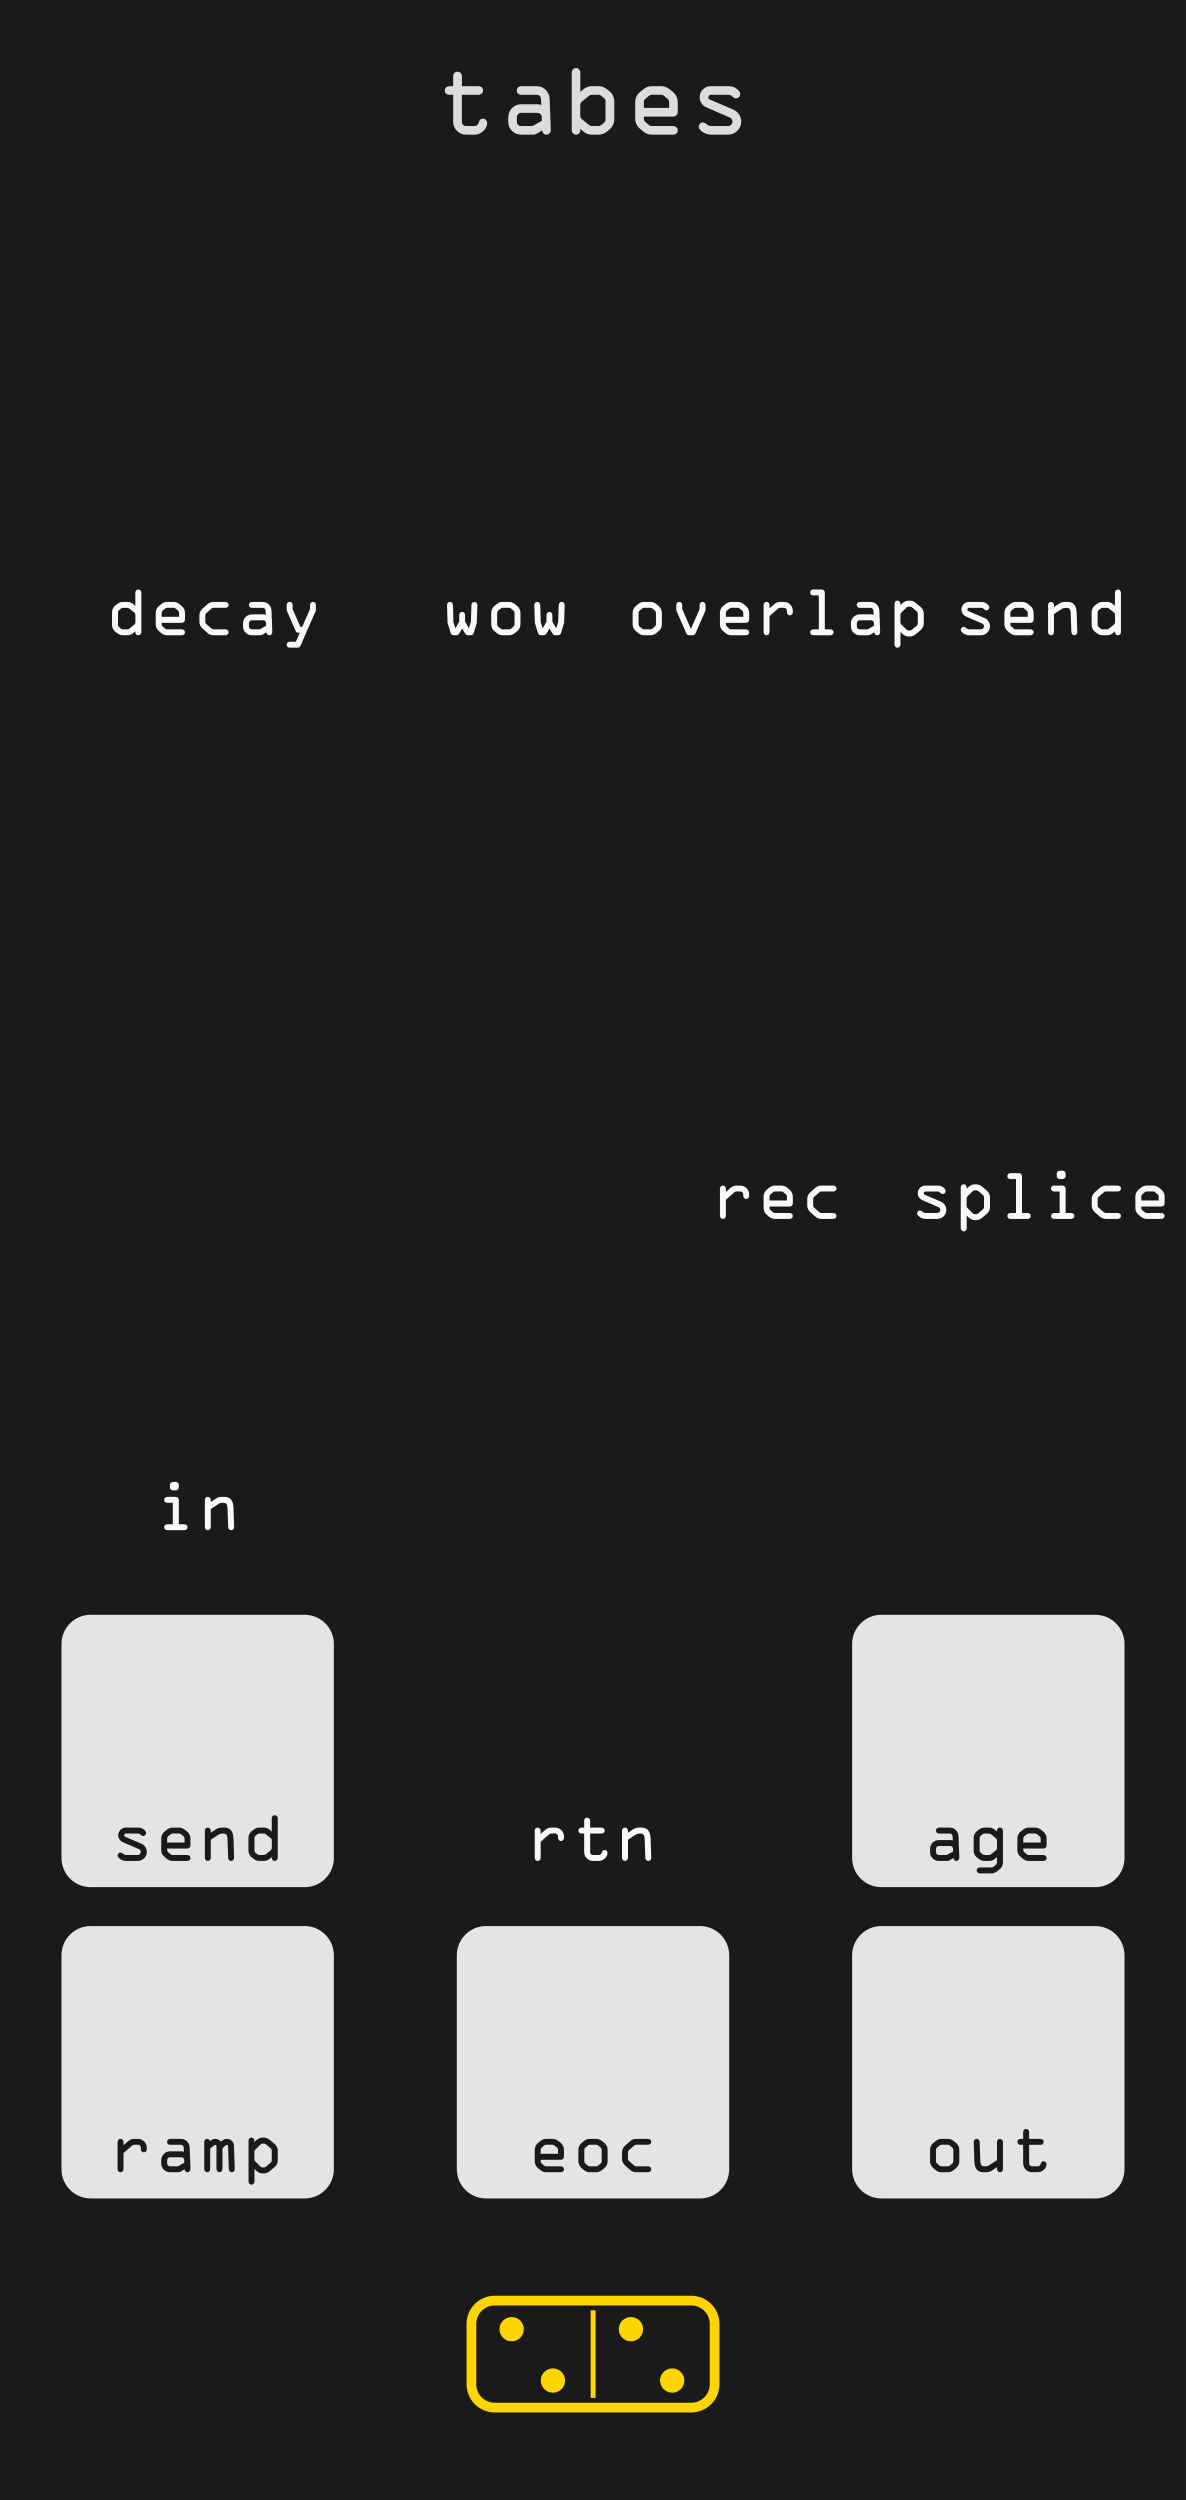
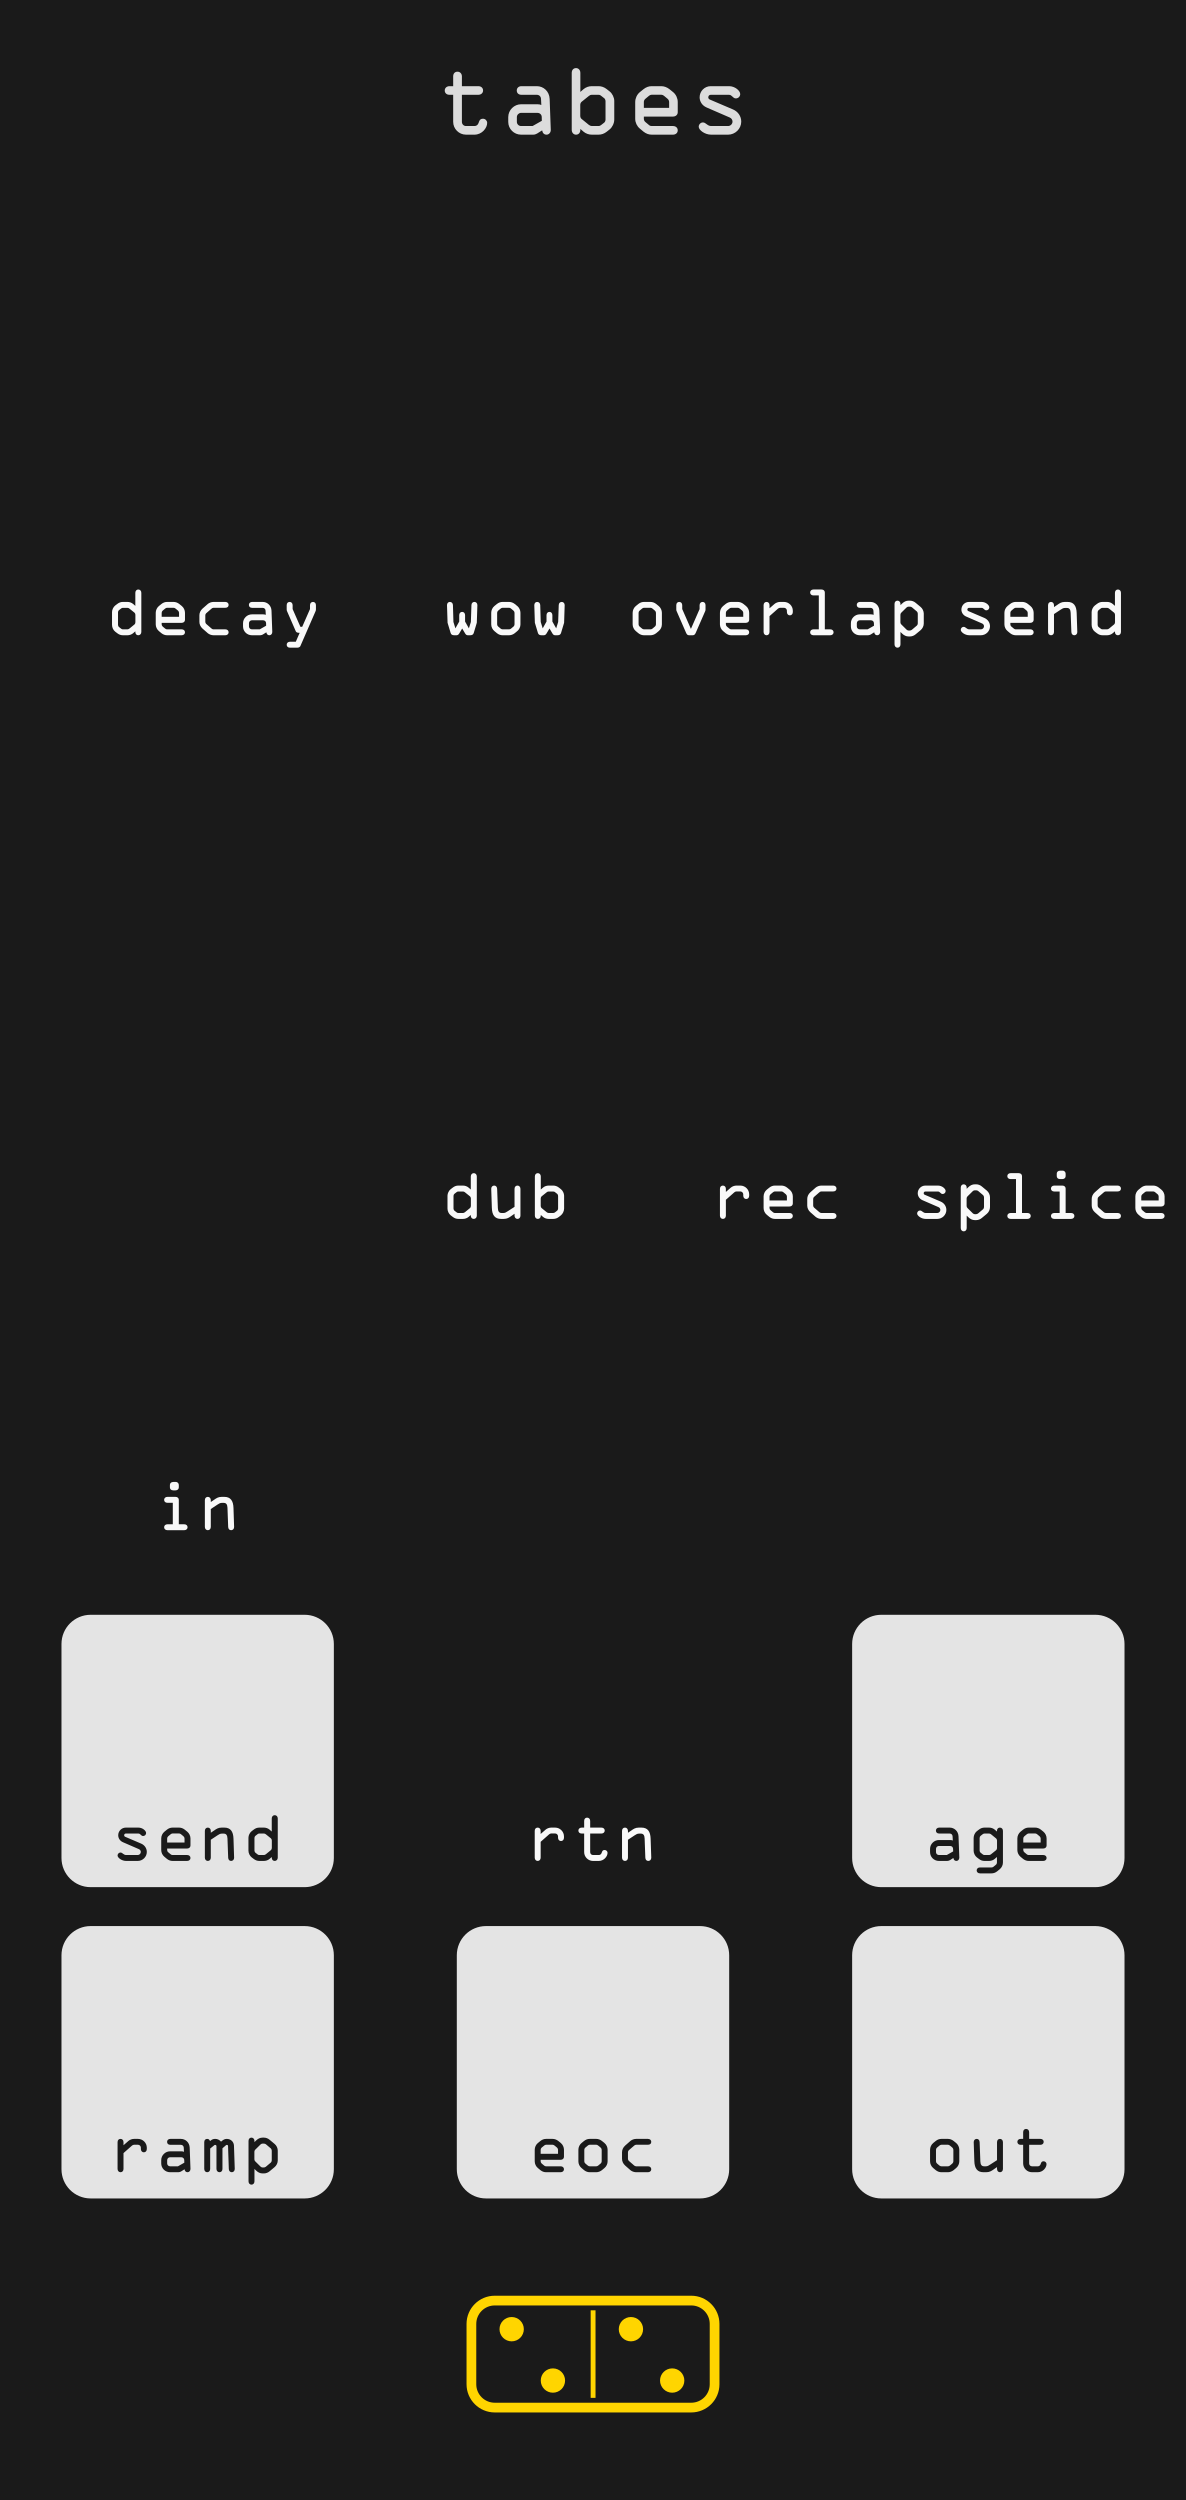
<svg xmlns="http://www.w3.org/2000/svg" width="60.96mm" height="128.5mm" viewBox="0 0 60.96 128.5">
  <rect width="60.96" height="128.5" fill="#1a1a1a" />
  <path d="M23.742 3.928C23.742 3.78 23.642 3.685 23.515 3.685C23.388 3.685 23.293 3.769 23.293 3.928V4.429H23.108C22.961 4.429 22.86 4.524 22.86 4.651C22.86 4.778 22.95 4.873 23.108 4.873H23.293V6.262C23.293 6.621 23.589 6.922 23.953 6.922H24.386C24.772 6.922 25.041 6.584 25.041 6.315C25.041 6.209 24.951 6.103 24.825 6.103C24.645 6.103 24.629 6.246 24.597 6.325C24.561 6.425 24.481 6.478 24.392 6.478H23.953C23.832 6.478 23.742 6.383 23.742 6.267V4.873H24.582C24.73 4.873 24.83 4.778 24.83 4.651C24.83 4.524 24.735 4.429 24.582 4.429H23.742Z M26.805 4.429C26.657 4.429 26.562 4.524 26.562 4.651C26.562 4.778 26.646 4.873 26.805 4.873H27.592C27.713 4.873 27.803 4.957 27.808 5.084L27.824 5.396C27.761 5.369 27.697 5.359 27.629 5.359H26.784C26.43 5.359 26.124 5.654 26.124 6.019V6.267C26.124 6.626 26.419 6.922 26.784 6.922H27.412C27.481 6.922 27.565 6.89 27.607 6.864L27.866 6.7C27.887 6.843 27.972 6.922 28.093 6.922C28.209 6.922 28.31 6.821 28.31 6.679V6.668L28.252 5.084C28.236 4.688 27.93 4.429 27.592 4.429ZM26.778 5.802H27.629C27.745 5.802 27.845 5.892 27.845 6.014L27.85 6.209L27.375 6.478H26.784C26.662 6.478 26.567 6.378 26.567 6.267V6.019C26.567 5.897 26.673 5.802 26.778 5.802Z M29.83 3.748C29.83 3.6 29.735 3.5 29.609 3.5C29.482 3.5 29.387 3.59 29.387 3.748V6.674C29.387 6.821 29.482 6.922 29.609 6.922C29.735 6.922 29.83 6.827 29.83 6.674V6.626L29.994 6.769C30.11 6.869 30.269 6.922 30.417 6.922H30.76C30.913 6.922 31.056 6.874 31.188 6.769L31.335 6.652C31.467 6.547 31.573 6.341 31.573 6.146V5.184C31.573 5.016 31.473 4.804 31.335 4.699L31.188 4.583C31.056 4.477 30.908 4.429 30.76 4.429H30.417C30.269 4.429 30.11 4.482 29.994 4.583L29.83 4.725ZM30.417 4.873H30.76C30.834 4.873 30.871 4.899 30.913 4.936L31.061 5.052C31.093 5.079 31.124 5.142 31.124 5.2V6.146C31.124 6.209 31.093 6.272 31.061 6.299L30.913 6.415C30.865 6.452 30.829 6.478 30.76 6.478H30.417C30.369 6.478 30.316 6.457 30.263 6.415L29.889 6.109C29.852 6.082 29.825 6.019 29.825 5.955V5.39C29.825 5.327 29.857 5.264 29.889 5.237L30.263 4.936C30.311 4.894 30.359 4.873 30.417 4.873Z M33.495 4.429C33.347 4.429 33.205 4.482 33.078 4.583L32.888 4.736C32.74 4.857 32.65 5.052 32.65 5.243V6.109C32.65 6.299 32.74 6.489 32.888 6.61L33.078 6.769C33.205 6.869 33.347 6.922 33.495 6.922H34.588C34.736 6.922 34.836 6.827 34.836 6.7C34.836 6.573 34.741 6.478 34.588 6.478H33.5C33.458 6.478 33.416 6.473 33.363 6.431L33.173 6.272C33.126 6.235 33.094 6.172 33.094 6.109V5.992H34.588C34.736 5.992 34.836 5.897 34.836 5.771V5.243C34.836 5.052 34.747 4.857 34.599 4.736L34.409 4.583C34.282 4.482 34.129 4.429 33.986 4.429ZM33.5 4.868H33.986C34.034 4.868 34.081 4.889 34.124 4.92L34.314 5.079C34.361 5.116 34.393 5.184 34.393 5.243V5.544H33.094V5.243C33.094 5.179 33.126 5.116 33.173 5.079L33.363 4.92C33.405 4.889 33.453 4.868 33.5 4.868Z M36.531 4.429C36.215 4.429 35.961 4.688 35.961 5C35.961 5.227 36.098 5.427 36.315 5.522L37.508 6.04C37.598 6.077 37.651 6.161 37.651 6.251C37.651 6.378 37.54 6.478 37.424 6.478H36.553C36.357 6.478 36.283 6.293 36.13 6.293C36.009 6.293 35.914 6.399 35.914 6.515C35.914 6.684 36.225 6.922 36.553 6.922H37.424C37.783 6.922 38.1 6.626 38.1 6.251C38.1 5.977 37.936 5.739 37.683 5.628L36.484 5.116C36.431 5.095 36.405 5.042 36.405 5.01C36.405 4.92 36.463 4.873 36.531 4.873H37.466C37.64 4.873 37.656 5.058 37.825 5.058C37.941 5.058 38.047 4.963 38.047 4.836C38.047 4.667 37.783 4.429 37.471 4.429Z" fill="#dcdcdc" />
  <rect x="3.16" y="83.00" width="14.0" height="14.0" rx="1.5" fill="#e4e4e4" />
  <rect x="43.80" y="83.00" width="14.0" height="14.0" rx="1.5" fill="#e4e4e4" />
  <rect x="3.16" y="99.00" width="14.0" height="14.0" rx="1.5" fill="#e4e4e4" />
  <rect x="23.48" y="99.00" width="14.0" height="14.0" rx="1.5" fill="#e4e4e4" />
  <rect x="43.80" y="99.00" width="14.0" height="14.0" rx="1.5" fill="#e4e4e4" />
  <path d="M7.264 30.471C7.264 30.365 7.195 30.3 7.108 30.3C7.021 30.3 6.956 30.369 6.956 30.471V31.142L6.843 31.044C6.763 30.975 6.654 30.939 6.553 30.939H6.317C6.212 30.939 6.117 30.972 6.026 31.044L5.921 31.124C5.827 31.197 5.758 31.342 5.758 31.458V32.119C5.758 32.253 5.823 32.391 5.921 32.467L6.026 32.547C6.117 32.62 6.215 32.652 6.317 32.652H6.553C6.654 32.652 6.763 32.616 6.843 32.547L6.956 32.449V32.482C6.956 32.591 7.021 32.652 7.108 32.652C7.195 32.652 7.264 32.583 7.264 32.482ZM6.317 31.244H6.553C6.593 31.244 6.625 31.258 6.658 31.287L6.916 31.494C6.938 31.513 6.959 31.556 6.959 31.6V31.988C6.959 32.032 6.938 32.075 6.916 32.093L6.658 32.304C6.622 32.333 6.589 32.348 6.553 32.348H6.317C6.266 32.348 6.241 32.326 6.212 32.304L6.11 32.224C6.088 32.206 6.066 32.162 6.066 32.119V31.469C6.066 31.425 6.088 31.385 6.11 31.367L6.212 31.287C6.241 31.266 6.266 31.244 6.317 31.244Z M8.586 30.939C8.484 30.939 8.386 30.975 8.299 31.044L8.168 31.15C8.067 31.233 8.005 31.367 8.005 31.498V32.093C8.005 32.224 8.067 32.355 8.168 32.438L8.299 32.547C8.386 32.616 8.484 32.652 8.586 32.652H9.337C9.439 32.652 9.508 32.587 9.508 32.5C9.508 32.413 9.443 32.348 9.337 32.348H8.589C8.56 32.348 8.531 32.344 8.495 32.315L8.364 32.206C8.332 32.181 8.31 32.137 8.31 32.093V32.014H9.337C9.439 32.014 9.508 31.948 9.508 31.861V31.498C9.508 31.367 9.446 31.233 9.345 31.15L9.214 31.044C9.127 30.975 9.021 30.939 8.923 30.939ZM8.589 31.24H8.923C8.956 31.24 8.989 31.255 9.018 31.277L9.149 31.385C9.181 31.411 9.203 31.458 9.203 31.498V31.705H8.31V31.498C8.31 31.454 8.332 31.411 8.364 31.385L8.495 31.277C8.524 31.255 8.557 31.24 8.589 31.24Z M10.975 30.939C10.869 30.939 10.753 30.983 10.681 31.044L10.408 31.284C10.303 31.378 10.249 31.502 10.249 31.629V31.963C10.249 32.09 10.303 32.213 10.408 32.308L10.681 32.547C10.753 32.609 10.869 32.652 10.975 32.652H11.581C11.683 32.652 11.751 32.587 11.751 32.5C11.751 32.413 11.686 32.348 11.581 32.348H10.975C10.927 32.348 10.902 32.329 10.869 32.304L10.597 32.068C10.572 32.046 10.553 32.003 10.553 31.963V31.625C10.553 31.585 10.572 31.545 10.597 31.523L10.869 31.287C10.902 31.258 10.935 31.24 10.975 31.24H11.581C11.693 31.24 11.751 31.179 11.751 31.091C11.751 31.004 11.683 30.939 11.581 30.939Z M12.96 30.939C12.859 30.939 12.793 31.004 12.793 31.091C12.793 31.179 12.851 31.244 12.96 31.244H13.501C13.585 31.244 13.647 31.302 13.65 31.389L13.661 31.603C13.617 31.585 13.574 31.578 13.527 31.578H12.946C12.703 31.578 12.492 31.781 12.492 32.032V32.202C12.492 32.449 12.695 32.652 12.946 32.652H13.378C13.425 32.652 13.483 32.631 13.512 32.613L13.69 32.5C13.705 32.598 13.763 32.652 13.846 32.652C13.926 32.652 13.995 32.583 13.995 32.485V32.478L13.955 31.389C13.944 31.117 13.734 30.939 13.501 30.939ZM12.942 31.883H13.527C13.607 31.883 13.676 31.945 13.676 32.028L13.679 32.162L13.352 32.348H12.946C12.862 32.348 12.797 32.279 12.797 32.202V32.032C12.797 31.948 12.87 31.883 12.942 31.883Z M15.041 31.106C15.041 31.004 14.975 30.939 14.888 30.939C14.801 30.939 14.736 30.997 14.736 31.106V31.331C14.736 31.378 14.747 31.4 14.757 31.422L15.204 32.449C15.222 32.493 15.277 32.525 15.353 32.525H15.404L15.204 32.986H14.903C14.801 32.986 14.736 33.052 14.736 33.139C14.736 33.226 14.797 33.291 14.903 33.291H15.284C15.36 33.291 15.418 33.251 15.436 33.215L16.217 31.422C16.228 31.396 16.239 31.371 16.239 31.331V31.106C16.239 31.001 16.173 30.939 16.086 30.939C15.999 30.939 15.934 31.004 15.934 31.106V31.306L15.534 32.217H15.44L15.041 31.306Z" fill="#f9f9f9" />
  <path d="M23.281 31.102C23.277 31.001 23.212 30.939 23.121 30.939C23.041 30.939 22.976 31.004 22.976 31.102V31.11L23.005 32.01L23.161 32.529C23.186 32.62 23.248 32.652 23.35 32.652H23.466C23.52 32.652 23.568 32.623 23.604 32.562L23.756 32.304L23.909 32.562C23.945 32.623 23.989 32.652 24.043 32.652H24.163C24.265 32.652 24.326 32.62 24.352 32.529L24.508 32.01L24.537 31.11V31.102C24.537 31.004 24.468 30.939 24.388 30.939C24.297 30.939 24.236 31.001 24.232 31.102L24.203 31.97L24.101 32.297L23.905 31.948V31.618C23.905 31.523 23.844 31.451 23.756 31.451C23.669 31.451 23.604 31.516 23.604 31.618V31.948L23.408 32.297L23.306 31.97Z M25.829 30.939C25.728 30.939 25.63 30.975 25.543 31.044L25.412 31.15C25.31 31.233 25.249 31.367 25.249 31.498V32.093C25.249 32.224 25.31 32.355 25.412 32.438L25.543 32.547C25.63 32.616 25.728 32.652 25.829 32.652H26.167C26.265 32.652 26.37 32.616 26.457 32.547L26.588 32.438C26.69 32.355 26.751 32.224 26.751 32.093V31.498C26.751 31.367 26.69 31.233 26.588 31.15L26.457 31.044C26.37 30.975 26.265 30.939 26.167 30.939ZM25.833 31.24H26.167C26.2 31.24 26.232 31.255 26.261 31.277L26.392 31.385C26.425 31.411 26.447 31.458 26.447 31.498V32.093C26.447 32.133 26.425 32.181 26.392 32.206L26.261 32.315C26.232 32.337 26.2 32.348 26.167 32.348H25.833C25.8 32.348 25.768 32.337 25.739 32.315L25.608 32.206C25.575 32.181 25.553 32.137 25.553 32.093V31.498C25.553 31.454 25.575 31.411 25.608 31.385L25.739 31.277C25.768 31.255 25.8 31.24 25.833 31.24Z M27.768 31.102C27.764 31.001 27.699 30.939 27.608 30.939C27.528 30.939 27.463 31.004 27.463 31.102V31.11L27.492 32.01L27.648 32.529C27.674 32.62 27.735 32.652 27.837 32.652H27.953C28.008 32.652 28.055 32.623 28.091 32.562L28.244 32.304L28.396 32.562C28.432 32.623 28.476 32.652 28.53 32.652H28.65C28.752 32.652 28.814 32.62 28.839 32.529L28.995 32.01L29.024 31.11V31.102C29.024 31.004 28.955 30.939 28.875 30.939C28.784 30.939 28.723 31.001 28.719 31.102L28.69 31.97L28.588 32.297L28.392 31.948V31.618C28.392 31.523 28.331 31.451 28.244 31.451C28.156 31.451 28.091 31.516 28.091 31.618V31.948L27.895 32.297L27.793 31.97Z" fill="#f9f9f9" />
  <path d="M33.099 30.939C32.997 30.939 32.899 30.975 32.812 31.044L32.681 31.15C32.58 31.233 32.518 31.367 32.518 31.498V32.093C32.518 32.224 32.58 32.355 32.681 32.438L32.812 32.547C32.899 32.616 32.997 32.652 33.099 32.652H33.436C33.534 32.652 33.64 32.616 33.727 32.547L33.857 32.438C33.959 32.355 34.021 32.224 34.021 32.093V31.498C34.021 31.367 33.959 31.233 33.857 31.15L33.727 31.044C33.64 30.975 33.534 30.939 33.436 30.939ZM33.102 31.24H33.436C33.469 31.24 33.502 31.255 33.531 31.277L33.661 31.385C33.694 31.411 33.716 31.458 33.716 31.498V32.093C33.716 32.133 33.694 32.181 33.661 32.206L33.531 32.315C33.502 32.337 33.469 32.348 33.436 32.348H33.102C33.07 32.348 33.037 32.337 33.008 32.315L32.877 32.206C32.845 32.181 32.823 32.137 32.823 32.093V31.498C32.823 31.454 32.845 31.411 32.877 31.385L33.008 31.277C33.037 31.255 33.07 31.24 33.102 31.24Z M35.066 31.106C35.066 31.004 35.001 30.939 34.914 30.939C34.827 30.939 34.761 30.997 34.761 31.106V31.331C34.761 31.378 34.772 31.4 34.783 31.422L35.262 32.522C35.299 32.602 35.331 32.652 35.418 32.652H35.607C35.691 32.652 35.727 32.602 35.763 32.522L36.243 31.422C36.253 31.4 36.264 31.375 36.264 31.331V31.106C36.264 31.001 36.199 30.939 36.112 30.939C36.025 30.939 35.959 31.004 35.959 31.106V31.306L35.513 32.326L35.066 31.306Z M37.586 30.939C37.484 30.939 37.386 30.975 37.299 31.044L37.168 31.15C37.067 31.233 37.005 31.367 37.005 31.498V32.093C37.005 32.224 37.067 32.355 37.168 32.438L37.299 32.547C37.386 32.616 37.484 32.652 37.586 32.652H38.337C38.439 32.652 38.508 32.587 38.508 32.5C38.508 32.413 38.443 32.348 38.337 32.348H37.589C37.56 32.348 37.531 32.344 37.495 32.315L37.364 32.206C37.332 32.181 37.31 32.137 37.31 32.093V32.014H38.337C38.439 32.014 38.508 31.948 38.508 31.861V31.498C38.508 31.367 38.446 31.233 38.345 31.15L38.214 31.044C38.127 30.975 38.021 30.939 37.923 30.939ZM37.589 31.24H37.923C37.956 31.24 37.989 31.255 38.018 31.277L38.149 31.385C38.181 31.411 38.203 31.458 38.203 31.498V31.705H37.31V31.498C37.31 31.454 37.332 31.411 37.364 31.385L37.495 31.277C37.524 31.255 37.557 31.24 37.589 31.24Z M39.553 31.106C39.553 31.004 39.488 30.939 39.401 30.939C39.314 30.939 39.249 30.997 39.249 31.106V32.482C39.249 32.583 39.314 32.652 39.401 32.652C39.488 32.652 39.553 32.587 39.553 32.482V31.669L39.989 31.284C40.015 31.258 40.069 31.24 40.098 31.24H40.298C40.378 31.24 40.447 31.309 40.447 31.389V31.458C40.447 31.56 40.512 31.629 40.599 31.629C40.686 31.629 40.751 31.563 40.751 31.458V31.389C40.751 31.146 40.548 30.939 40.298 30.939H40.098C39.996 30.939 39.884 30.979 39.808 31.044L39.553 31.266Z M41.812 30.3C41.71 30.3 41.641 30.365 41.641 30.452C41.641 30.54 41.703 30.605 41.812 30.605H42.087V32.348H41.812C41.71 32.348 41.641 32.413 41.641 32.5C41.641 32.587 41.706 32.652 41.812 32.652H42.676C42.777 32.652 42.846 32.587 42.846 32.5C42.846 32.413 42.781 32.348 42.676 32.348H42.396V30.452C42.396 30.365 42.331 30.3 42.225 30.3Z M44.204 30.939C44.102 30.939 44.037 31.004 44.037 31.091C44.037 31.179 44.095 31.244 44.204 31.244H44.745C44.828 31.244 44.89 31.302 44.894 31.389L44.905 31.603C44.861 31.585 44.817 31.578 44.77 31.578H44.189C43.946 31.578 43.736 31.781 43.736 32.032V32.202C43.736 32.449 43.939 32.652 44.189 32.652H44.621C44.669 32.652 44.727 32.631 44.756 32.613L44.934 32.5C44.948 32.598 45.006 32.652 45.09 32.652C45.17 32.652 45.239 32.583 45.239 32.485V32.478L45.199 31.389C45.188 31.117 44.977 30.939 44.745 30.939ZM44.186 31.883H44.77C44.85 31.883 44.919 31.945 44.919 32.028L44.923 32.162L44.596 32.348H44.189C44.106 32.348 44.041 32.279 44.041 32.202V32.032C44.041 31.948 44.113 31.883 44.186 31.883Z M46.284 31.044C46.284 30.943 46.219 30.874 46.132 30.874C46.045 30.874 45.979 30.935 45.979 31.044V33.121C45.979 33.222 46.045 33.291 46.132 33.291C46.219 33.291 46.284 33.226 46.284 33.121V32.482L46.357 32.554C46.462 32.66 46.575 32.714 46.702 32.714H46.771C46.872 32.714 46.981 32.674 47.061 32.605L47.319 32.391C47.42 32.308 47.482 32.173 47.482 32.046V31.542C47.482 31.415 47.42 31.28 47.319 31.197L47.061 30.983C46.981 30.914 46.872 30.874 46.771 30.874H46.702C46.575 30.874 46.462 30.928 46.357 31.033L46.284 31.106ZM46.698 31.182H46.767C46.807 31.182 46.847 31.193 46.876 31.218L47.13 31.433C47.152 31.451 47.174 31.502 47.174 31.542V32.046C47.174 32.086 47.152 32.133 47.13 32.151L46.876 32.366C46.847 32.391 46.803 32.409 46.767 32.409H46.698C46.665 32.409 46.625 32.391 46.596 32.362L46.324 32.093C46.295 32.064 46.281 32.028 46.281 31.988V31.6C46.281 31.56 46.295 31.523 46.324 31.494L46.596 31.226C46.625 31.197 46.662 31.182 46.698 31.182Z" fill="#f9f9f9" />
  <path d="M49.808 30.939C49.59 30.939 49.416 31.117 49.416 31.331C49.416 31.487 49.51 31.625 49.659 31.69L50.48 32.046C50.541 32.072 50.578 32.13 50.578 32.191C50.578 32.279 50.501 32.348 50.421 32.348H49.822C49.688 32.348 49.637 32.22 49.532 32.22C49.449 32.22 49.383 32.293 49.383 32.373C49.383 32.489 49.597 32.652 49.822 32.652H50.421C50.668 32.652 50.886 32.449 50.886 32.191C50.886 32.003 50.774 31.839 50.599 31.763L49.775 31.411C49.739 31.396 49.721 31.36 49.721 31.338C49.721 31.277 49.761 31.244 49.808 31.244H50.45C50.57 31.244 50.581 31.371 50.697 31.371C50.777 31.371 50.85 31.306 50.85 31.218C50.85 31.102 50.668 30.939 50.454 30.939Z M52.208 30.939C52.106 30.939 52.008 30.975 51.921 31.044L51.79 31.15C51.688 31.233 51.627 31.367 51.627 31.498V32.093C51.627 32.224 51.688 32.355 51.79 32.438L51.921 32.547C52.008 32.616 52.106 32.652 52.208 32.652H52.959C53.061 32.652 53.13 32.587 53.13 32.5C53.13 32.413 53.064 32.348 52.959 32.348H52.211C52.182 32.348 52.153 32.344 52.117 32.315L51.986 32.206C51.953 32.181 51.932 32.137 51.932 32.093V32.014H52.959C53.061 32.014 53.13 31.948 53.13 31.861V31.498C53.13 31.367 53.068 31.233 52.966 31.15L52.836 31.044C52.749 30.975 52.643 30.939 52.545 30.939ZM52.211 31.24H52.545C52.578 31.24 52.611 31.255 52.64 31.277L52.77 31.385C52.803 31.411 52.825 31.458 52.825 31.498V31.705H51.932V31.498C51.932 31.454 51.953 31.411 51.986 31.385L52.117 31.277C52.146 31.255 52.179 31.24 52.211 31.24Z M54.175 31.11C54.175 31.008 54.11 30.939 54.023 30.939C53.936 30.939 53.87 31.001 53.87 31.11V32.482C53.87 32.583 53.936 32.652 54.023 32.652C54.11 32.652 54.175 32.587 54.175 32.482V31.563L54.527 31.331C54.596 31.287 54.654 31.248 54.742 31.248H54.84C54.967 31.248 55.025 31.331 55.032 31.498L55.068 32.482C55.072 32.591 55.134 32.652 55.221 32.652C55.304 32.652 55.373 32.587 55.373 32.489V32.482L55.341 31.509C55.33 31.131 55.184 30.939 54.869 30.939H54.731C54.553 30.939 54.451 31.015 54.353 31.084L54.175 31.204Z M57.617 30.471C57.617 30.365 57.548 30.3 57.461 30.3C57.374 30.3 57.308 30.369 57.308 30.471V31.142L57.196 31.044C57.116 30.975 57.007 30.939 56.905 30.939H56.669C56.564 30.939 56.47 30.972 56.379 31.044L56.274 31.124C56.179 31.197 56.11 31.342 56.11 31.458V32.119C56.11 32.253 56.176 32.391 56.274 32.467L56.379 32.547C56.47 32.62 56.568 32.652 56.669 32.652H56.905C57.007 32.652 57.116 32.616 57.196 32.547L57.308 32.449V32.482C57.308 32.591 57.374 32.652 57.461 32.652C57.548 32.652 57.617 32.583 57.617 32.482ZM56.669 31.244H56.905C56.945 31.244 56.978 31.258 57.011 31.287L57.268 31.494C57.29 31.513 57.312 31.556 57.312 31.6V31.988C57.312 32.032 57.29 32.075 57.268 32.093L57.011 32.304C56.974 32.333 56.942 32.348 56.905 32.348H56.669C56.618 32.348 56.593 32.326 56.564 32.304L56.462 32.224C56.441 32.206 56.419 32.162 56.419 32.119V31.469C56.419 31.425 56.441 31.385 56.462 31.367L56.564 31.287C56.593 31.266 56.618 31.244 56.669 31.244Z" fill="#f9f9f9" />
+   <path d="M24.508 60.471C24.508 60.365 24.439 60.3 24.352 60.3C24.265 60.3 24.199 60.369 24.199 60.471V61.142L24.087 61.044C24.007 60.975 23.898 60.939 23.796 60.939H23.56C23.455 60.939 23.361 60.972 23.27 61.044L23.165 61.124C23.07 61.197 23.001 61.342 23.001 61.458V62.119C23.001 62.253 23.067 62.391 23.165 62.467L23.27 62.547C23.361 62.62 23.459 62.652 23.56 62.652H23.796C23.898 62.652 24.007 62.616 24.087 62.547L24.199 62.449V62.482C24.199 62.591 24.265 62.652 24.352 62.652C24.439 62.652 24.508 62.583 24.508 62.482ZM23.56 61.244H23.796C23.836 61.244 23.869 61.258 23.902 61.287L24.159 61.494C24.181 61.513 24.203 61.556 24.203 61.6V61.988C24.203 62.032 24.181 62.075 24.159 62.093L23.902 62.304C23.865 62.333 23.833 62.348 23.796 62.348H23.56C23.51 62.348 23.484 62.326 23.455 62.304L23.353 62.224C23.332 62.206 23.31 62.162 23.31 62.119V61.469C23.31 61.425 23.332 61.385 23.353 61.367L23.455 61.287C23.484 61.266 23.51 61.244 23.56 61.244Z M25.553 61.11C25.55 61.001 25.488 60.939 25.401 60.939C25.317 60.939 25.249 61.004 25.249 61.102V61.11L25.281 62.083C25.292 62.46 25.437 62.652 25.753 62.652H25.891C26.069 62.652 26.171 62.58 26.269 62.511L26.447 62.387V62.482C26.447 62.583 26.512 62.652 26.599 62.652C26.686 62.652 26.751 62.587 26.751 62.482V61.11C26.751 61.008 26.686 60.939 26.599 60.939C26.512 60.939 26.447 61.001 26.447 61.11V62.032L26.094 62.26C26.025 62.304 25.967 62.348 25.88 62.348H25.782C25.655 62.348 25.597 62.264 25.59 62.097Z M27.797 60.471C27.797 60.369 27.732 60.3 27.645 60.3C27.557 60.3 27.492 60.362 27.492 60.471V62.482C27.492 62.583 27.557 62.652 27.645 62.652C27.732 62.652 27.797 62.587 27.797 62.482V62.449L27.91 62.547C27.989 62.616 28.098 62.652 28.2 62.652H28.436C28.541 62.652 28.639 62.62 28.73 62.547L28.832 62.467C28.922 62.395 28.995 62.253 28.995 62.119V61.458C28.995 61.342 28.926 61.197 28.832 61.124L28.73 61.044C28.639 60.972 28.538 60.939 28.436 60.939H28.2C28.098 60.939 27.989 60.975 27.91 61.044L27.797 61.142ZM28.2 61.244H28.436C28.487 61.244 28.512 61.262 28.541 61.287L28.643 61.367C28.665 61.385 28.686 61.429 28.686 61.469V62.119C28.686 62.162 28.665 62.206 28.643 62.224L28.541 62.304C28.509 62.329 28.483 62.348 28.436 62.348H28.2C28.167 62.348 28.131 62.333 28.095 62.304L27.837 62.093C27.812 62.075 27.793 62.032 27.793 61.988V61.6C27.793 61.556 27.815 61.513 27.837 61.494L28.095 61.287C28.127 61.258 28.16 61.244 28.2 61.244Z" fill="#f9f9f9" />
  <path d="M37.31 61.106C37.31 61.004 37.245 60.939 37.157 60.939C37.07 60.939 37.005 60.997 37.005 61.106V62.482C37.005 62.583 37.07 62.652 37.157 62.652C37.245 62.652 37.31 62.587 37.31 62.482V61.669L37.746 61.284C37.771 61.258 37.825 61.24 37.854 61.24H38.054C38.134 61.24 38.203 61.309 38.203 61.389V61.458C38.203 61.56 38.268 61.629 38.355 61.629C38.443 61.629 38.508 61.563 38.508 61.458V61.389C38.508 61.146 38.305 60.939 38.054 60.939H37.854C37.753 60.939 37.64 60.979 37.564 61.044L37.31 61.266Z M39.829 60.939C39.728 60.939 39.63 60.975 39.543 61.044L39.412 61.15C39.31 61.233 39.249 61.367 39.249 61.498V62.093C39.249 62.224 39.31 62.355 39.412 62.438L39.543 62.547C39.63 62.616 39.728 62.652 39.829 62.652H40.581C40.683 62.652 40.751 62.587 40.751 62.5C40.751 62.413 40.686 62.348 40.581 62.348H39.833C39.804 62.348 39.775 62.344 39.739 62.315L39.608 62.206C39.575 62.181 39.553 62.137 39.553 62.093V62.014H40.581C40.683 62.014 40.751 61.948 40.751 61.861V61.498C40.751 61.367 40.69 61.233 40.588 61.15L40.457 61.044C40.37 60.975 40.265 60.939 40.167 60.939ZM39.833 61.24H40.167C40.2 61.24 40.232 61.255 40.261 61.277L40.392 61.385C40.425 61.411 40.447 61.458 40.447 61.498V61.705H39.553V61.498C39.553 61.454 39.575 61.411 39.608 61.385L39.739 61.277C39.768 61.255 39.8 61.24 39.833 61.24Z M42.218 60.939C42.113 60.939 41.997 60.983 41.924 61.044L41.652 61.284C41.547 61.378 41.492 61.502 41.492 61.629V61.963C41.492 62.09 41.547 62.213 41.652 62.308L41.924 62.547C41.997 62.609 42.113 62.652 42.218 62.652H42.824C42.926 62.652 42.995 62.587 42.995 62.5C42.995 62.413 42.93 62.348 42.824 62.348H42.218C42.171 62.348 42.146 62.329 42.113 62.304L41.841 62.068C41.815 62.046 41.797 62.003 41.797 61.963V61.625C41.797 61.585 41.815 61.545 41.841 61.523L42.113 61.287C42.146 61.258 42.178 61.24 42.218 61.24H42.824C42.937 61.24 42.995 61.179 42.995 61.091C42.995 61.004 42.926 60.939 42.824 60.939Z" fill="#f9f9f9" />
  <path d="M47.564 60.939C47.347 60.939 47.172 61.117 47.172 61.331C47.172 61.487 47.267 61.625 47.416 61.69L48.236 62.046C48.298 62.072 48.334 62.13 48.334 62.191C48.334 62.279 48.258 62.348 48.178 62.348H47.579C47.445 62.348 47.394 62.22 47.288 62.22C47.205 62.22 47.14 62.293 47.14 62.373C47.14 62.489 47.354 62.652 47.579 62.652H48.178C48.425 62.652 48.643 62.449 48.643 62.191C48.643 62.003 48.53 61.839 48.356 61.763L47.532 61.411C47.495 61.396 47.477 61.36 47.477 61.338C47.477 61.277 47.517 61.244 47.564 61.244H48.207C48.327 61.244 48.338 61.371 48.454 61.371C48.534 61.371 48.606 61.306 48.606 61.218C48.606 61.102 48.425 60.939 48.211 60.939Z M49.688 61.044C49.688 60.943 49.623 60.874 49.536 60.874C49.449 60.874 49.383 60.935 49.383 61.044V63.121C49.383 63.222 49.449 63.291 49.536 63.291C49.623 63.291 49.688 63.226 49.688 63.121V62.482L49.761 62.554C49.866 62.66 49.979 62.714 50.106 62.714H50.175C50.276 62.714 50.385 62.674 50.465 62.605L50.723 62.391C50.824 62.308 50.886 62.173 50.886 62.046V61.542C50.886 61.415 50.824 61.28 50.723 61.197L50.465 60.983C50.385 60.914 50.276 60.874 50.175 60.874H50.106C49.979 60.874 49.866 60.928 49.761 61.033L49.688 61.106ZM50.102 61.182H50.171C50.211 61.182 50.251 61.193 50.28 61.218L50.534 61.433C50.556 61.451 50.578 61.502 50.578 61.542V62.046C50.578 62.086 50.556 62.133 50.534 62.151L50.28 62.366C50.251 62.391 50.207 62.409 50.171 62.409H50.102C50.069 62.409 50.029 62.391 50 62.362L49.728 62.093C49.699 62.064 49.684 62.028 49.684 61.988V61.6C49.684 61.56 49.699 61.523 49.728 61.494L50 61.226C50.029 61.197 50.066 61.182 50.102 61.182Z M51.946 60.3C51.845 60.3 51.776 60.365 51.776 60.452C51.776 60.54 51.837 60.605 51.946 60.605H52.222V62.348H51.946C51.845 62.348 51.776 62.413 51.776 62.5C51.776 62.587 51.841 62.652 51.946 62.652H52.81C52.912 62.652 52.981 62.587 52.981 62.5C52.981 62.413 52.916 62.348 52.81 62.348H52.531V60.452C52.531 60.365 52.465 60.3 52.36 60.3Z M54.487 60.173C54.382 60.173 54.317 60.238 54.317 60.325V60.452C54.317 60.54 54.379 60.605 54.487 60.605H54.604C54.705 60.605 54.774 60.54 54.774 60.452V60.325C54.774 60.238 54.698 60.173 54.636 60.173ZM54.19 60.939C54.088 60.939 54.019 61.004 54.019 61.091C54.019 61.179 54.081 61.244 54.19 61.244H54.466V62.348H54.19C54.088 62.348 54.019 62.413 54.019 62.5C54.019 62.587 54.084 62.652 54.19 62.652H55.054C55.155 62.652 55.224 62.587 55.224 62.5C55.224 62.413 55.159 62.348 55.054 62.348H54.774V61.091C54.774 61.004 54.709 60.939 54.604 60.939Z M56.84 60.939C56.735 60.939 56.618 60.983 56.546 61.044L56.274 61.284C56.168 61.378 56.114 61.502 56.114 61.629V61.963C56.114 62.09 56.168 62.213 56.274 62.308L56.546 62.547C56.618 62.609 56.735 62.652 56.84 62.652H57.446C57.548 62.652 57.617 62.587 57.617 62.5C57.617 62.413 57.551 62.348 57.446 62.348H56.84C56.793 62.348 56.767 62.329 56.735 62.304L56.462 62.068C56.437 62.046 56.419 62.003 56.419 61.963V61.625C56.419 61.585 56.437 61.545 56.462 61.523L56.735 61.287C56.767 61.258 56.8 61.24 56.84 61.24H57.446C57.559 61.24 57.617 61.179 57.617 61.091C57.617 61.004 57.548 60.939 57.446 60.939Z M58.938 60.939C58.837 60.939 58.739 60.975 58.651 61.044L58.521 61.15C58.419 61.233 58.357 61.367 58.357 61.498V62.093C58.357 62.224 58.419 62.355 58.521 62.438L58.651 62.547C58.739 62.616 58.837 62.652 58.938 62.652H59.69C59.791 62.652 59.86 62.587 59.86 62.5C59.86 62.413 59.795 62.348 59.69 62.348H58.942C58.913 62.348 58.884 62.344 58.848 62.315L58.717 62.206C58.684 62.181 58.662 62.137 58.662 62.093V62.014H59.69C59.791 62.014 59.86 61.948 59.86 61.861V61.498C59.86 61.367 59.799 61.233 59.697 61.15L59.566 61.044C59.479 60.975 59.374 60.939 59.276 60.939ZM58.942 61.24H59.276C59.309 61.24 59.341 61.255 59.37 61.277L59.501 61.385C59.534 61.411 59.555 61.458 59.555 61.498V61.705H58.662V61.498C58.662 61.454 58.684 61.411 58.717 61.385L58.848 61.277C58.877 61.255 58.909 61.24 58.942 61.24Z" fill="#f9f9f9" />
  <path d="M8.904 76.173C8.799 76.173 8.733 76.238 8.733 76.325V76.452C8.733 76.54 8.795 76.605 8.904 76.605H9.02C9.122 76.605 9.191 76.54 9.191 76.452V76.325C9.191 76.238 9.114 76.173 9.053 76.173ZM8.606 76.939C8.505 76.939 8.436 77.004 8.436 77.091C8.436 77.179 8.497 77.244 8.606 77.244H8.882V78.348H8.606C8.505 78.348 8.436 78.413 8.436 78.5C8.436 78.587 8.501 78.652 8.606 78.652H9.47C9.572 78.652 9.641 78.587 9.641 78.5C9.641 78.413 9.576 78.348 9.47 78.348H9.191V77.091C9.191 77.004 9.125 76.939 9.02 76.939Z M10.835 77.11C10.835 77.008 10.77 76.939 10.683 76.939C10.596 76.939 10.53 77.001 10.53 77.11V78.482C10.53 78.583 10.596 78.652 10.683 78.652C10.77 78.652 10.835 78.587 10.835 78.482V77.563L11.187 77.331C11.256 77.287 11.314 77.248 11.402 77.248H11.5C11.627 77.248 11.685 77.331 11.692 77.498L11.728 78.482C11.732 78.591 11.794 78.652 11.881 78.652C11.964 78.652 12.033 78.587 12.033 78.489V78.482L12.001 77.509C11.99 77.131 11.844 76.939 11.529 76.939H11.391C11.213 76.939 11.111 77.015 11.013 77.084L10.835 77.204Z" fill="#f9f9f9" />
  <path d="M6.468 93.939C6.25 93.939 6.076 94.117 6.076 94.331C6.076 94.487 6.17 94.625 6.319 94.69L7.14 95.046C7.201 95.072 7.238 95.13 7.238 95.191C7.238 95.279 7.161 95.348 7.081 95.348H6.482C6.348 95.348 6.297 95.22 6.192 95.22C6.109 95.22 6.043 95.293 6.043 95.373C6.043 95.489 6.257 95.652 6.482 95.652H7.081C7.328 95.652 7.546 95.449 7.546 95.191C7.546 95.003 7.434 94.839 7.259 94.763L6.435 94.411C6.399 94.396 6.381 94.36 6.381 94.338C6.381 94.277 6.421 94.244 6.468 94.244H7.11C7.23 94.244 7.241 94.371 7.357 94.371C7.437 94.371 7.51 94.306 7.51 94.218C7.51 94.102 7.328 93.939 7.114 93.939Z M8.868 93.939C8.766 93.939 8.668 93.975 8.581 94.044L8.45 94.15C8.348 94.233 8.287 94.367 8.287 94.498V95.093C8.287 95.224 8.348 95.355 8.45 95.438L8.581 95.547C8.668 95.616 8.766 95.652 8.868 95.652H9.619C9.721 95.652 9.79 95.587 9.79 95.5C9.79 95.413 9.724 95.348 9.619 95.348H8.871C8.842 95.348 8.813 95.344 8.777 95.315L8.646 95.206C8.613 95.181 8.592 95.137 8.592 95.093V95.014H9.619C9.721 95.014 9.79 94.948 9.79 94.861V94.498C9.79 94.367 9.728 94.233 9.626 94.15L9.496 94.044C9.409 93.975 9.303 93.939 9.205 93.939ZM8.871 94.24H9.205C9.238 94.24 9.271 94.255 9.3 94.277L9.43 94.385C9.463 94.411 9.485 94.458 9.485 94.498V94.705H8.592V94.498C8.592 94.454 8.613 94.411 8.646 94.385L8.777 94.277C8.806 94.255 8.839 94.24 8.871 94.24Z M10.835 94.11C10.835 94.008 10.77 93.939 10.683 93.939C10.596 93.939 10.53 94.001 10.53 94.11V95.482C10.53 95.583 10.596 95.652 10.683 95.652C10.77 95.652 10.835 95.587 10.835 95.482V94.563L11.187 94.331C11.256 94.287 11.314 94.248 11.402 94.248H11.5C11.627 94.248 11.685 94.331 11.692 94.498L11.728 95.482C11.732 95.591 11.794 95.652 11.881 95.652C11.964 95.652 12.033 95.587 12.033 95.489V95.482L12.001 94.509C11.99 94.131 11.844 93.939 11.529 93.939H11.391C11.213 93.939 11.111 94.015 11.013 94.084L10.835 94.204Z M14.277 93.471C14.277 93.365 14.208 93.3 14.121 93.3C14.034 93.3 13.968 93.369 13.968 93.471V94.142L13.856 94.044C13.776 93.975 13.667 93.939 13.565 93.939H13.329C13.224 93.939 13.13 93.972 13.039 94.044L12.934 94.124C12.839 94.197 12.77 94.342 12.77 94.458V95.119C12.77 95.253 12.836 95.391 12.934 95.467L13.039 95.547C13.13 95.62 13.228 95.652 13.329 95.652H13.565C13.667 95.652 13.776 95.616 13.856 95.547L13.968 95.449V95.482C13.968 95.591 14.034 95.652 14.121 95.652C14.208 95.652 14.277 95.583 14.277 95.482ZM13.329 94.244H13.565C13.605 94.244 13.638 94.258 13.671 94.287L13.928 94.494C13.95 94.513 13.972 94.556 13.972 94.6V94.988C13.972 95.032 13.95 95.075 13.928 95.093L13.671 95.304C13.634 95.333 13.602 95.348 13.565 95.348H13.329C13.278 95.348 13.253 95.326 13.224 95.304L13.122 95.224C13.101 95.206 13.079 95.162 13.079 95.119V94.469C13.079 94.425 13.101 94.385 13.122 94.367L13.224 94.287C13.253 94.266 13.278 94.244 13.329 94.244Z" fill="#1a1a1a" />
  <path d="M27.79 94.106C27.79 94.004 27.725 93.939 27.637 93.939C27.55 93.939 27.485 93.997 27.485 94.106V95.482C27.485 95.583 27.55 95.652 27.637 95.652C27.725 95.652 27.79 95.587 27.79 95.482V94.669L28.226 94.284C28.251 94.258 28.305 94.24 28.334 94.24H28.534C28.614 94.24 28.683 94.309 28.683 94.389V94.458C28.683 94.56 28.748 94.629 28.835 94.629C28.923 94.629 28.988 94.563 28.988 94.458V94.389C28.988 94.146 28.785 93.939 28.534 93.939H28.334C28.233 93.939 28.12 93.979 28.044 94.044L27.79 94.266Z M30.335 93.594C30.335 93.492 30.266 93.427 30.179 93.427C30.092 93.427 30.026 93.485 30.026 93.594V93.939H29.899C29.797 93.939 29.729 94.004 29.729 94.091C29.729 94.179 29.79 94.244 29.899 94.244H30.026V95.199C30.026 95.446 30.23 95.652 30.48 95.652H30.778C31.043 95.652 31.228 95.42 31.228 95.235C31.228 95.162 31.166 95.09 31.079 95.09C30.956 95.09 30.945 95.188 30.923 95.242C30.897 95.311 30.843 95.348 30.781 95.348H30.48C30.397 95.348 30.335 95.282 30.335 95.202V94.244H30.912C31.014 94.244 31.083 94.179 31.083 94.091C31.083 94.004 31.017 93.939 30.912 93.939H30.335Z M32.277 94.11C32.277 94.008 32.212 93.939 32.125 93.939C32.037 93.939 31.972 94.001 31.972 94.11V95.482C31.972 95.583 32.037 95.652 32.125 95.652C32.212 95.652 32.277 95.587 32.277 95.482V94.563L32.629 94.331C32.698 94.287 32.756 94.248 32.843 94.248H32.941C33.068 94.248 33.127 94.331 33.134 94.498L33.17 95.482C33.174 95.591 33.235 95.652 33.323 95.652C33.406 95.652 33.475 95.587 33.475 95.489V95.482L33.442 94.509C33.431 94.131 33.286 93.939 32.97 93.939H32.832C32.655 93.939 32.553 94.015 32.455 94.084L32.277 94.204Z" fill="#f9f9f9" />
  <path d="M48.273 93.939C48.172 93.939 48.106 94.004 48.106 94.091C48.106 94.179 48.164 94.244 48.273 94.244H48.814C48.898 94.244 48.959 94.302 48.963 94.389L48.974 94.603C48.93 94.585 48.887 94.578 48.84 94.578H48.259C48.016 94.578 47.805 94.781 47.805 95.032V95.202C47.805 95.449 48.008 95.652 48.259 95.652H48.691C48.738 95.652 48.796 95.631 48.825 95.613L49.003 95.5C49.017 95.598 49.076 95.652 49.159 95.652C49.239 95.652 49.308 95.583 49.308 95.485V95.478L49.268 94.389C49.257 94.117 49.047 93.939 48.814 93.939ZM48.255 94.883H48.84C48.919 94.883 48.988 94.945 48.988 95.028L48.992 95.162L48.665 95.348H48.259C48.175 95.348 48.11 95.279 48.11 95.202V95.032C48.11 94.948 48.183 94.883 48.255 94.883Z M51.247 94.992C51.247 95.035 51.225 95.079 51.203 95.097L50.945 95.304C50.913 95.333 50.88 95.348 50.84 95.348H50.604C50.553 95.348 50.531 95.329 50.499 95.304L50.397 95.224C50.375 95.206 50.353 95.162 50.353 95.122V94.473C50.353 94.429 50.375 94.385 50.397 94.367L50.499 94.287C50.528 94.262 50.557 94.244 50.604 94.244H50.84C50.873 94.244 50.909 94.258 50.945 94.287L51.203 94.498C51.225 94.516 51.247 94.56 51.247 94.603ZM51.243 94.106V94.142L51.13 94.044C51.05 93.975 50.942 93.939 50.84 93.939H50.604C50.499 93.939 50.404 93.972 50.314 94.044L50.208 94.124C50.117 94.197 50.045 94.335 50.045 94.469V95.133C50.045 95.25 50.114 95.395 50.208 95.467L50.314 95.547C50.404 95.62 50.499 95.652 50.604 95.652H50.84C50.942 95.652 51.05 95.616 51.13 95.547L51.243 95.449V95.732C51.243 95.776 51.225 95.819 51.192 95.845L51.061 95.954C51.025 95.983 50.996 95.986 50.963 95.986H50.372C50.266 95.986 50.201 96.052 50.201 96.139C50.201 96.226 50.27 96.291 50.372 96.291H50.967C51.069 96.291 51.167 96.255 51.254 96.186L51.388 96.077C51.49 95.994 51.551 95.863 51.551 95.732V94.106C51.551 94.004 51.483 93.939 51.395 93.939C51.308 93.939 51.243 94.001 51.243 94.106Z M52.873 93.939C52.771 93.939 52.673 93.975 52.586 94.044L52.455 94.15C52.354 94.233 52.292 94.367 52.292 94.498V95.093C52.292 95.224 52.354 95.355 52.455 95.438L52.586 95.547C52.673 95.616 52.771 95.652 52.873 95.652H53.624C53.726 95.652 53.795 95.587 53.795 95.5C53.795 95.413 53.73 95.348 53.624 95.348H52.877C52.848 95.348 52.818 95.344 52.782 95.315L52.651 95.206C52.619 95.181 52.597 95.137 52.597 95.093V95.014H53.624C53.726 95.014 53.795 94.948 53.795 94.861V94.498C53.795 94.367 53.733 94.233 53.632 94.15L53.501 94.044C53.414 93.975 53.309 93.939 53.211 93.939ZM52.877 94.24H53.211C53.243 94.24 53.276 94.255 53.305 94.277L53.436 94.385C53.468 94.411 53.49 94.458 53.49 94.498V94.705H52.597V94.498C52.597 94.454 52.619 94.411 52.651 94.385L52.782 94.277C52.811 94.255 52.844 94.24 52.877 94.24Z" fill="#1a1a1a" />
  <path d="M6.348 110.106C6.348 110.004 6.283 109.939 6.196 109.939C6.109 109.939 6.043 109.997 6.043 110.106V111.482C6.043 111.583 6.109 111.652 6.196 111.652C6.283 111.652 6.348 111.587 6.348 111.482V110.669L6.784 110.284C6.809 110.258 6.864 110.24 6.893 110.24H7.092C7.172 110.24 7.241 110.309 7.241 110.389V110.458C7.241 110.56 7.307 110.629 7.394 110.629C7.481 110.629 7.546 110.563 7.546 110.458V110.389C7.546 110.146 7.343 109.939 7.092 109.939H6.893C6.791 109.939 6.678 109.979 6.602 110.044L6.348 110.266Z M8.755 109.939C8.653 109.939 8.588 110.004 8.588 110.091C8.588 110.179 8.646 110.244 8.755 110.244H9.296C9.379 110.244 9.441 110.302 9.445 110.389L9.456 110.603C9.412 110.585 9.369 110.578 9.321 110.578H8.741C8.497 110.578 8.287 110.781 8.287 111.032V111.202C8.287 111.449 8.49 111.652 8.741 111.652H9.173C9.22 111.652 9.278 111.631 9.307 111.613L9.485 111.5C9.499 111.598 9.557 111.652 9.641 111.652C9.721 111.652 9.79 111.583 9.79 111.485V111.478L9.75 110.389C9.739 110.117 9.528 109.939 9.296 109.939ZM8.737 110.883H9.321C9.401 110.883 9.47 110.945 9.47 111.028L9.474 111.162L9.147 111.348H8.741C8.657 111.348 8.592 111.279 8.592 111.202V111.032C8.592 110.948 8.664 110.883 8.737 110.883Z M12.026 110.287C12.019 110.091 11.866 109.939 11.652 109.939C11.547 109.939 11.478 109.986 11.398 110.051L11.362 110.081C11.271 109.983 11.177 109.939 11.06 109.939C10.977 109.939 10.911 109.961 10.846 110.012L10.795 110.051C10.766 109.975 10.719 109.939 10.65 109.939C10.563 109.939 10.498 109.997 10.498 110.106V111.482C10.498 111.583 10.563 111.652 10.65 111.652C10.737 111.652 10.803 111.587 10.803 111.482V110.436L11.017 110.262C11.031 110.248 11.049 110.248 11.06 110.248C11.097 110.248 11.126 110.277 11.126 110.309V111.482C11.126 111.583 11.195 111.652 11.282 111.652C11.369 111.652 11.434 111.587 11.434 111.482V110.422L11.623 110.258C11.634 110.248 11.652 110.248 11.663 110.248C11.696 110.248 11.721 110.269 11.721 110.302L11.761 111.489C11.765 111.591 11.83 111.652 11.917 111.652C11.997 111.652 12.066 111.583 12.066 111.485V111.478Z M13.079 110.044C13.079 109.943 13.013 109.874 12.926 109.874C12.839 109.874 12.774 109.935 12.774 110.044V112.121C12.774 112.222 12.839 112.291 12.926 112.291C13.013 112.291 13.079 112.226 13.079 112.121V111.482L13.151 111.554C13.257 111.66 13.369 111.714 13.496 111.714H13.565C13.667 111.714 13.776 111.674 13.856 111.605L14.113 111.391C14.215 111.308 14.277 111.173 14.277 111.046V110.542C14.277 110.415 14.215 110.28 14.113 110.197L13.856 109.983C13.776 109.914 13.667 109.874 13.565 109.874H13.496C13.369 109.874 13.257 109.928 13.151 110.033L13.079 110.106ZM13.493 110.182H13.562C13.602 110.182 13.642 110.193 13.671 110.218L13.925 110.433C13.946 110.451 13.968 110.502 13.968 110.542V111.046C13.968 111.086 13.946 111.133 13.925 111.151L13.671 111.366C13.642 111.391 13.598 111.409 13.562 111.409H13.493C13.46 111.409 13.42 111.391 13.391 111.362L13.119 111.093C13.09 111.064 13.075 111.028 13.075 110.988V110.6C13.075 110.56 13.09 110.523 13.119 110.494L13.391 110.226C13.42 110.197 13.456 110.182 13.493 110.182Z" fill="#1a1a1a" />
  <path d="M28.066 109.939C27.964 109.939 27.866 109.975 27.779 110.044L27.648 110.15C27.547 110.233 27.485 110.367 27.485 110.498V111.093C27.485 111.224 27.547 111.355 27.648 111.438L27.779 111.547C27.866 111.616 27.964 111.652 28.066 111.652H28.817C28.919 111.652 28.988 111.587 28.988 111.5C28.988 111.413 28.923 111.348 28.817 111.348H28.069C28.04 111.348 28.011 111.344 27.975 111.315L27.844 111.206C27.812 111.181 27.79 111.137 27.79 111.093V111.014H28.817C28.919 111.014 28.988 110.948 28.988 110.861V110.498C28.988 110.367 28.926 110.233 28.825 110.15L28.694 110.044C28.607 109.975 28.501 109.939 28.403 109.939ZM28.069 110.24H28.403C28.436 110.24 28.469 110.255 28.498 110.277L28.629 110.385C28.661 110.411 28.683 110.458 28.683 110.498V110.705H27.79V110.498C27.79 110.454 27.812 110.411 27.844 110.385L27.975 110.277C28.004 110.255 28.037 110.24 28.069 110.24Z M30.309 109.939C30.208 109.939 30.11 109.975 30.023 110.044L29.892 110.15C29.79 110.233 29.729 110.367 29.729 110.498V111.093C29.729 111.224 29.79 111.355 29.892 111.438L30.023 111.547C30.11 111.616 30.208 111.652 30.309 111.652H30.647C30.745 111.652 30.85 111.616 30.937 111.547L31.068 111.438C31.17 111.355 31.231 111.224 31.231 111.093V110.498C31.231 110.367 31.17 110.233 31.068 110.15L30.937 110.044C30.85 109.975 30.745 109.939 30.647 109.939ZM30.313 110.24H30.647C30.68 110.24 30.712 110.255 30.741 110.277L30.872 110.385C30.905 110.411 30.927 110.458 30.927 110.498V111.093C30.927 111.133 30.905 111.181 30.872 111.206L30.741 111.315C30.712 111.337 30.68 111.348 30.647 111.348H30.313C30.28 111.348 30.248 111.337 30.219 111.315L30.088 111.206C30.055 111.181 30.033 111.137 30.033 111.093V110.498C30.033 110.454 30.055 110.411 30.088 110.385L30.219 110.277C30.248 110.255 30.28 110.24 30.313 110.24Z M32.698 109.939C32.593 109.939 32.477 109.983 32.404 110.044L32.132 110.284C32.027 110.378 31.972 110.502 31.972 110.629V110.963C31.972 111.09 32.027 111.213 32.132 111.308L32.404 111.547C32.477 111.609 32.593 111.652 32.698 111.652H33.304C33.406 111.652 33.475 111.587 33.475 111.5C33.475 111.413 33.41 111.348 33.304 111.348H32.698C32.651 111.348 32.626 111.329 32.593 111.304L32.321 111.068C32.295 111.046 32.277 111.003 32.277 110.963V110.625C32.277 110.585 32.295 110.545 32.321 110.523L32.593 110.287C32.626 110.258 32.658 110.24 32.698 110.24H33.304C33.417 110.24 33.475 110.179 33.475 110.091C33.475 110.004 33.406 109.939 33.304 109.939Z" fill="#1a1a1a" />
  <path d="M48.386 109.939C48.284 109.939 48.186 109.975 48.099 110.044L47.968 110.15C47.867 110.233 47.805 110.367 47.805 110.498V111.093C47.805 111.224 47.867 111.355 47.968 111.438L48.099 111.547C48.186 111.616 48.284 111.652 48.386 111.652H48.723C48.821 111.652 48.927 111.616 49.014 111.547L49.145 111.438C49.246 111.355 49.308 111.224 49.308 111.093V110.498C49.308 110.367 49.246 110.233 49.145 110.15L49.014 110.044C48.927 109.975 48.821 109.939 48.723 109.939ZM48.389 110.24H48.723C48.756 110.24 48.789 110.255 48.818 110.277L48.949 110.385C48.981 110.411 49.003 110.458 49.003 110.498V111.093C49.003 111.133 48.981 111.181 48.949 111.206L48.818 111.315C48.789 111.337 48.756 111.348 48.723 111.348H48.389C48.357 111.348 48.324 111.337 48.295 111.315L48.164 111.206C48.132 111.181 48.11 111.137 48.11 111.093V110.498C48.11 110.454 48.132 110.411 48.164 110.385L48.295 110.277C48.324 110.255 48.357 110.24 48.389 110.24Z M50.353 110.11C50.35 110.001 50.288 109.939 50.201 109.939C50.117 109.939 50.049 110.004 50.049 110.102V110.11L50.081 111.083C50.092 111.46 50.237 111.652 50.553 111.652H50.691C50.869 111.652 50.971 111.58 51.069 111.511L51.247 111.387V111.482C51.247 111.583 51.312 111.652 51.399 111.652C51.486 111.652 51.551 111.587 51.551 111.482V110.11C51.551 110.008 51.486 109.939 51.399 109.939C51.312 109.939 51.247 110.001 51.247 110.11V111.032L50.894 111.26C50.825 111.304 50.767 111.348 50.68 111.348H50.582C50.455 111.348 50.397 111.264 50.39 111.097Z M52.898 109.594C52.898 109.492 52.829 109.427 52.742 109.427C52.655 109.427 52.59 109.485 52.59 109.594V109.939H52.463C52.361 109.939 52.292 110.004 52.292 110.091C52.292 110.179 52.354 110.244 52.463 110.244H52.59V111.199C52.59 111.446 52.793 111.652 53.044 111.652H53.341C53.606 111.652 53.791 111.42 53.791 111.235C53.791 111.162 53.73 111.09 53.643 111.09C53.519 111.09 53.508 111.188 53.486 111.242C53.461 111.311 53.407 111.348 53.345 111.348H53.044C52.96 111.348 52.898 111.282 52.898 111.202V110.244H53.476C53.577 110.244 53.646 110.179 53.646 110.091C53.646 110.004 53.581 109.939 53.476 109.939H52.898Z" fill="#1a1a1a" />
  <rect x="24.23" y="118.25" width="12.5" height="5.5" rx="1.2" fill="none" stroke="#ffd500" stroke-width="0.5" />
  <rect x="30.36" y="118.75" width="0.25" height="4.5" fill="#ffd500" />
  <circle cx="28.42" cy="122.36" r="0.625" fill="#ffd500" />
  <circle cx="26.30" cy="119.72" r="0.625" fill="#ffd500" />
  <circle cx="34.55" cy="122.36" r="0.625" fill="#ffd500" />
  <circle cx="32.43" cy="119.72" r="0.625" fill="#ffd500" />
</svg>
